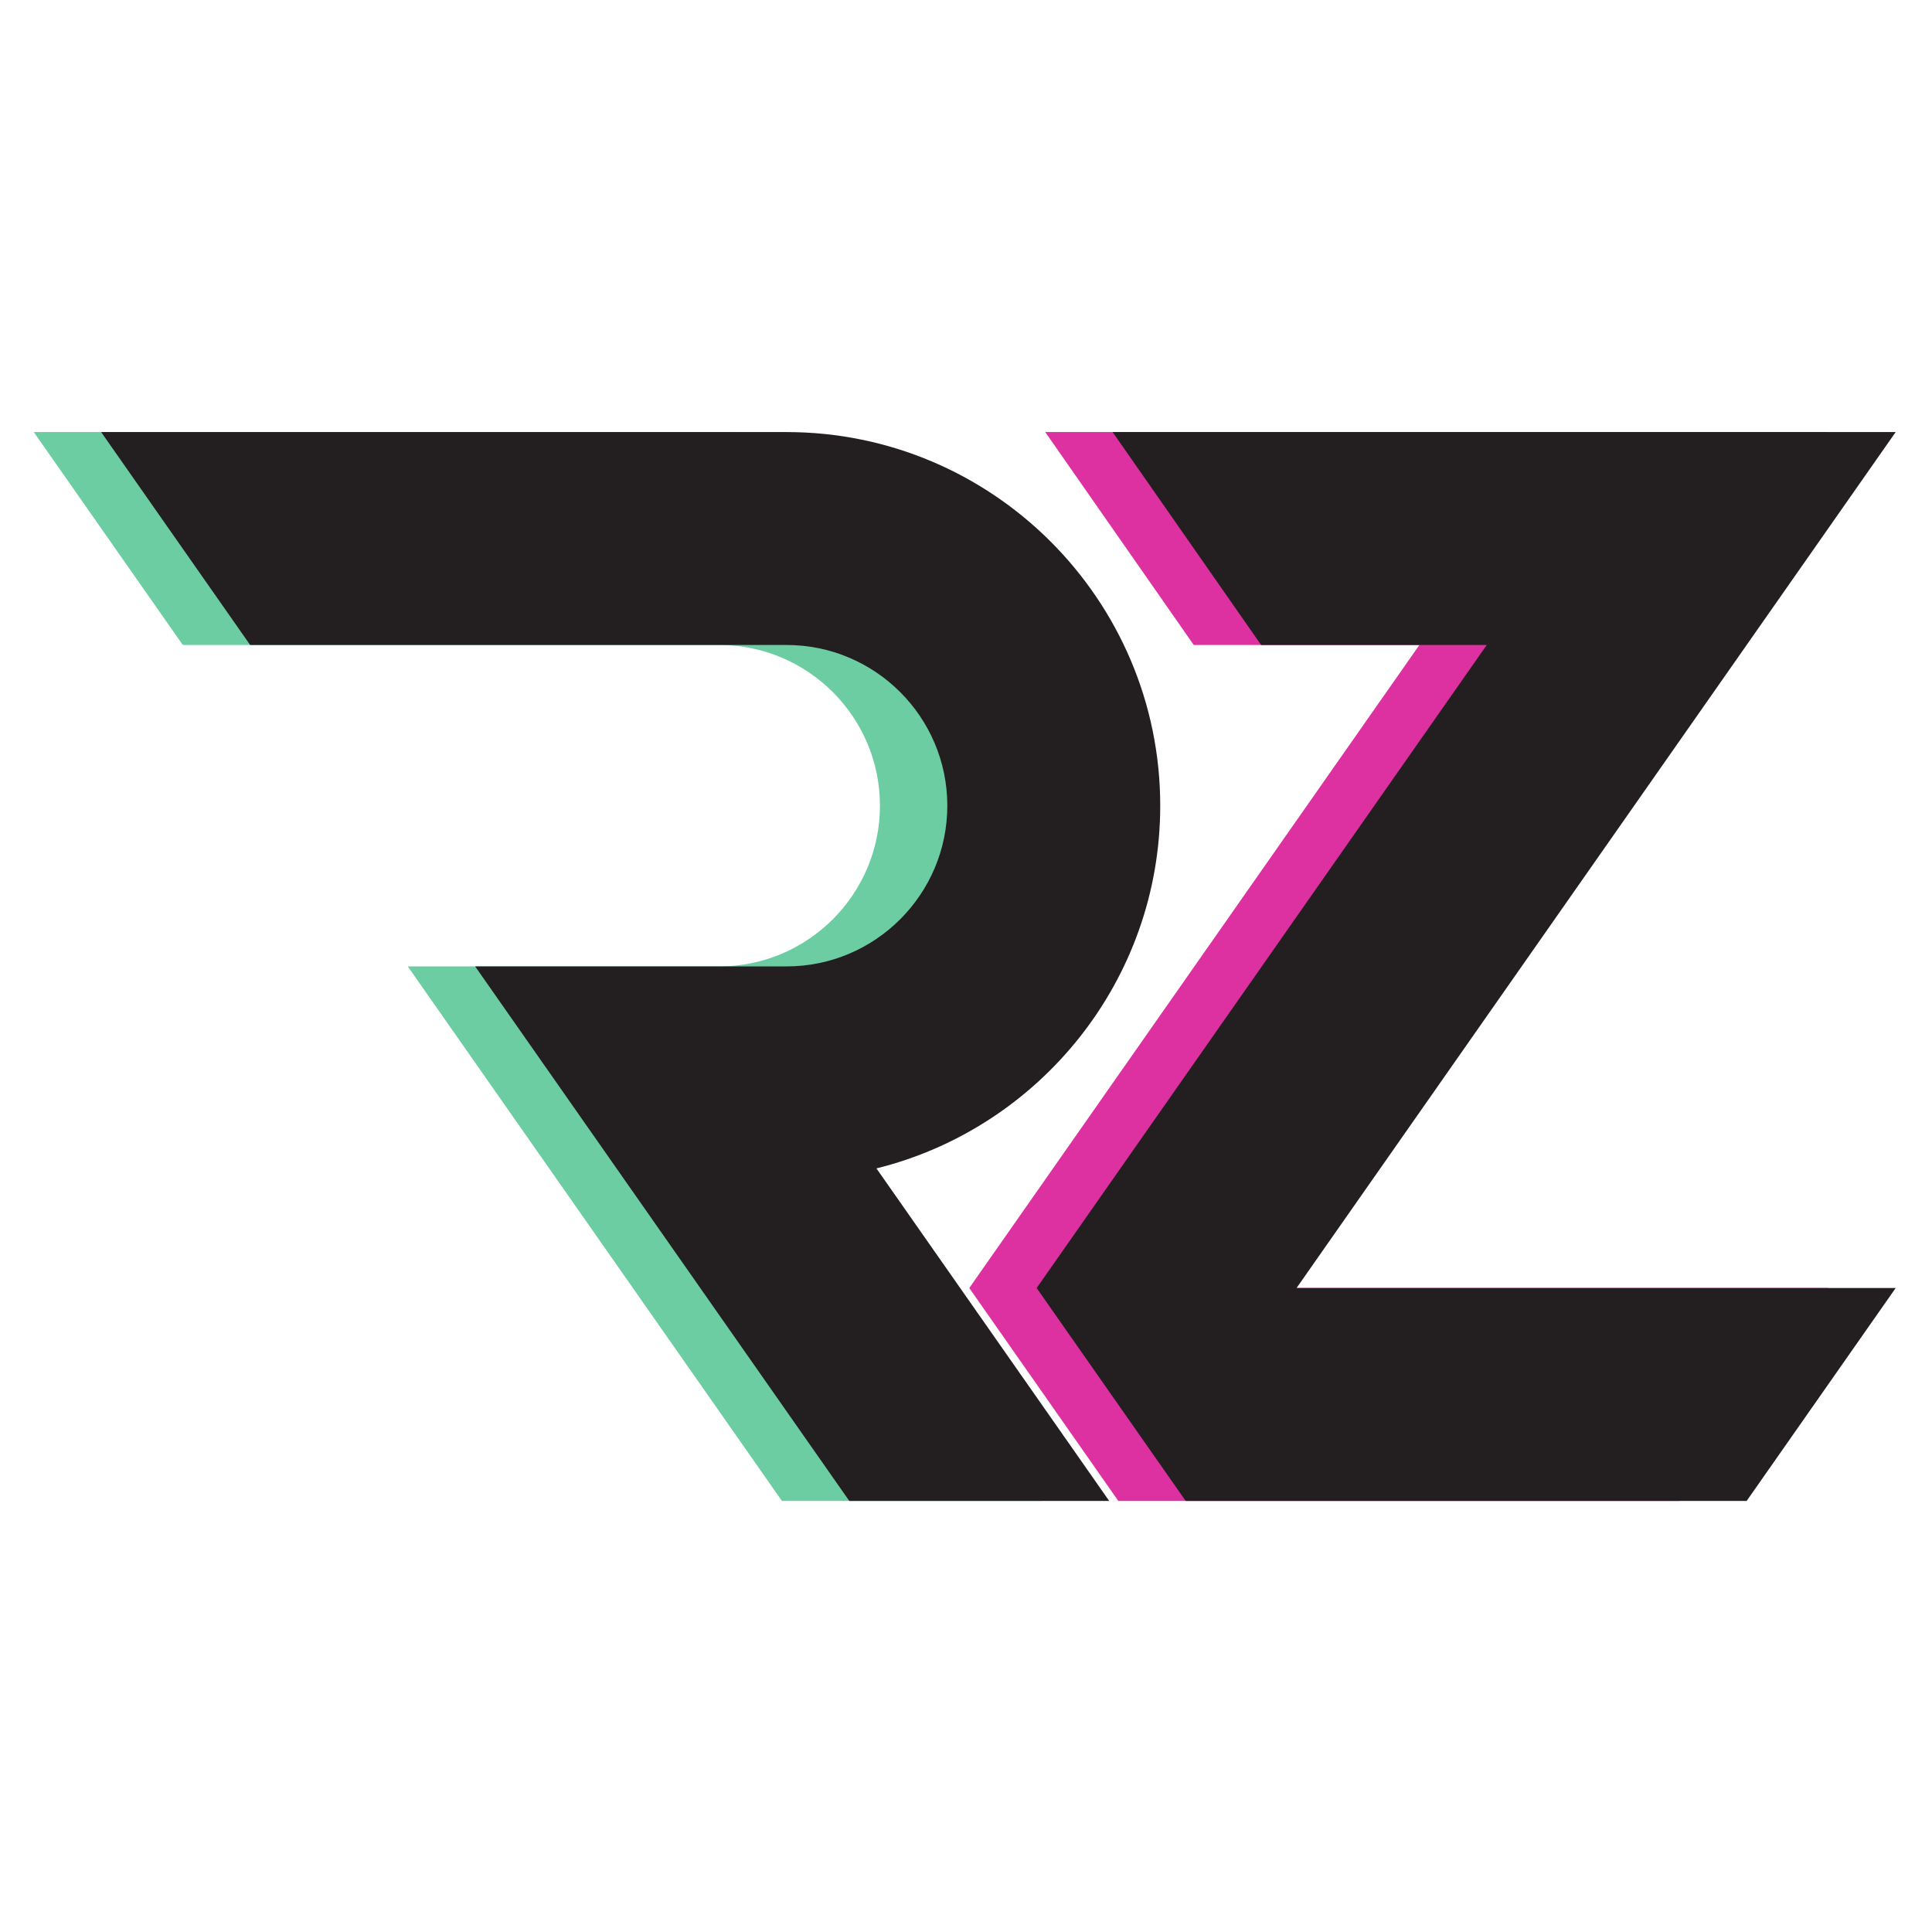
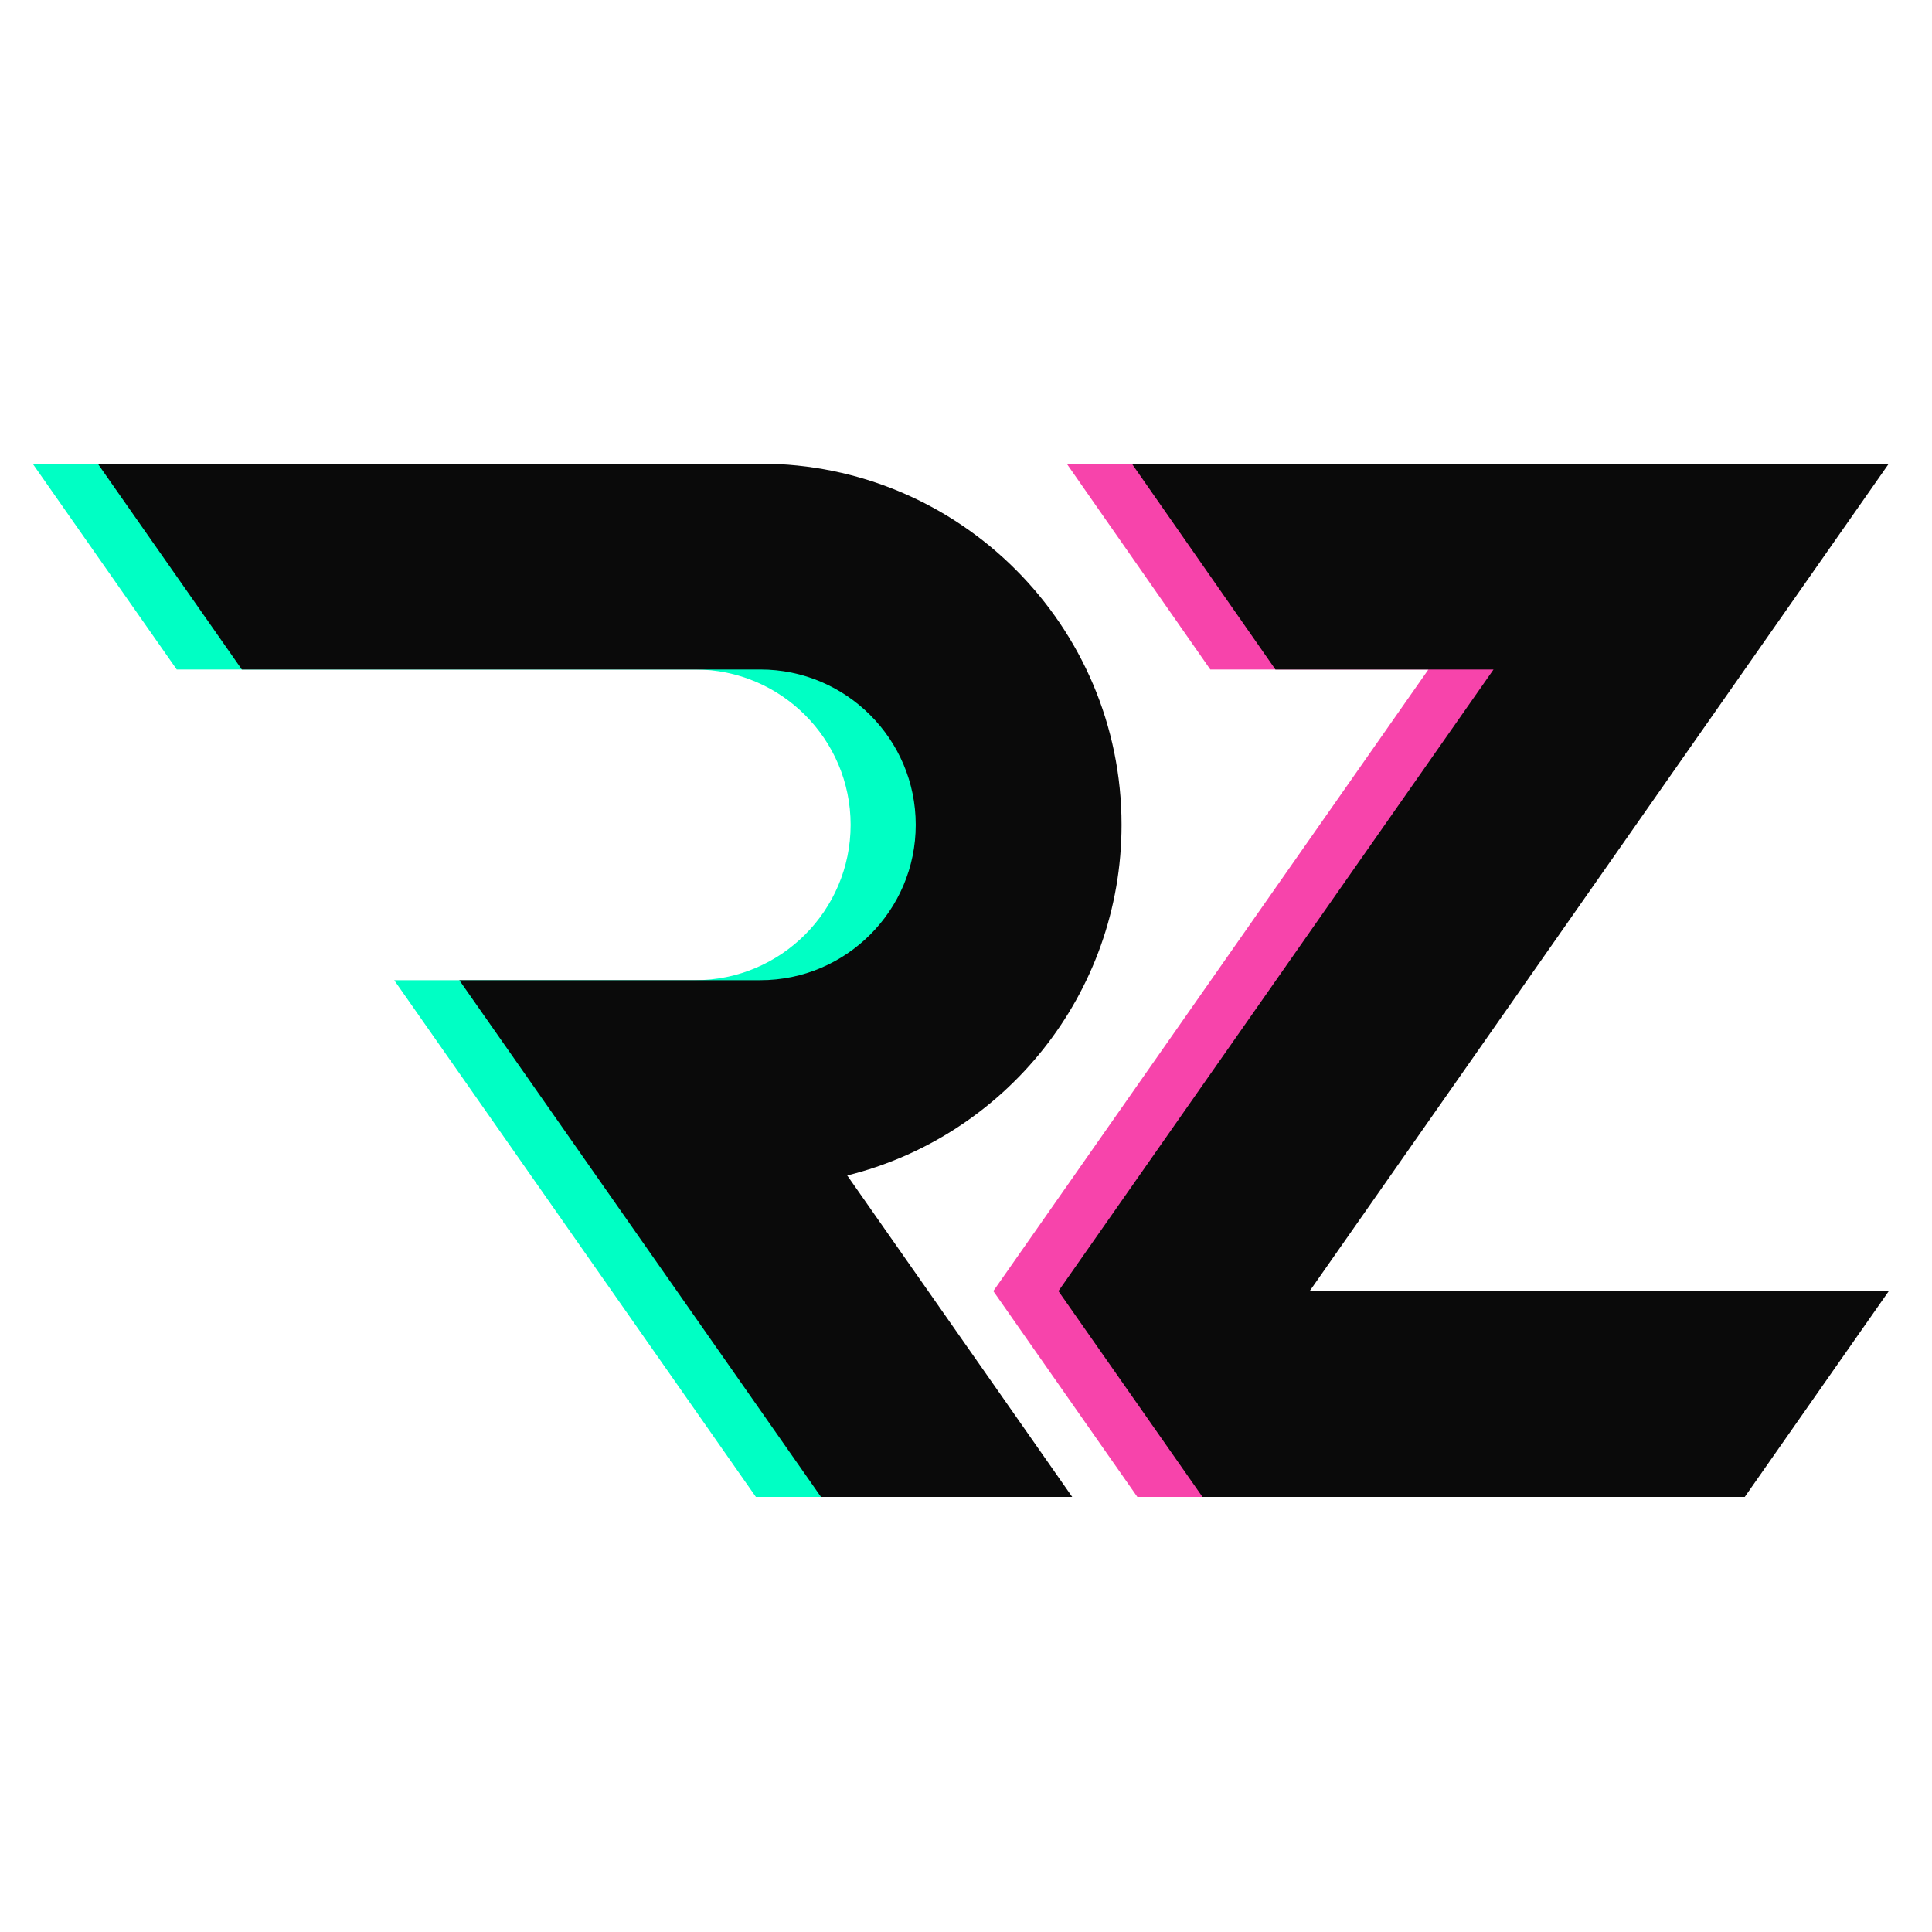
- <svg xmlns="http://www.w3.org/2000/svg" width="406" height="406" viewBox="66 320 406 406" version="1.2">
-   <g id="surface1">
-     <path style=" stroke:none;fill-rule:nonzero;fill:rgb(42.3%,79.869%,63.426%);fill-opacity:1;" d="M 284.938 635.418 L 273.289 618.773 L 236.023 565.535 C 270.23 557.062 295.66 526.102 295.66 489.312 C 295.66 446.02 260.438 410.797 217.145 410.797 L 73.098 410.797 L 104.418 455.539 L 217.145 455.539 C 235.766 455.539 250.918 470.688 250.918 489.312 C 250.918 507.934 235.766 523.086 217.145 523.086 L 151.695 523.086 L 230.324 635.418 Z M 284.938 635.418 " />
-     <path style=" stroke:none;fill-rule:nonzero;fill:rgb(13.73%,12.16%,12.549%);fill-opacity:1;" d="M 299.094 635.418 L 287.445 618.773 L 250.18 565.535 C 284.383 557.062 309.816 526.102 309.816 489.312 C 309.816 446.02 274.594 410.797 231.297 410.797 L 87.254 410.797 L 118.57 455.539 L 231.297 455.539 C 249.922 455.539 265.074 470.688 265.074 489.312 C 265.074 507.934 249.922 523.086 231.297 523.086 L 165.852 523.086 L 244.477 635.418 Z M 299.094 635.418 " />
-     <path style=" stroke:none;fill-rule:nonzero;fill:rgb(86.798%,19.374%,63.312%);fill-opacity:1;" d="M 402.93 635.418 L 301.012 635.418 C 301.012 635.418 269.691 590.672 269.691 590.672 L 364.277 455.539 L 316.863 455.539 L 285.652 410.797 L 450.211 410.797 L 324.305 590.672 L 450.211 590.672 L 418.891 635.418 Z M 402.93 635.418 " />
-     <path style=" stroke:none;fill-rule:nonzero;fill:rgb(13.73%,12.16%,12.549%);fill-opacity:1;" d="M 417.086 635.418 L 315.168 635.418 C 315.168 635.418 283.848 590.672 283.848 590.672 L 378.434 455.539 L 331.02 455.539 L 299.809 410.797 L 464.367 410.797 L 338.461 590.672 L 464.367 590.672 L 433.047 635.418 Z M 417.086 635.418 " />
-   </g>
+ <svg xmlns="http://www.w3.org/2000/svg" width="420" height="420" viewBox="66 310 420 420" fill="none">
+   <path fill="#00ffc4" d="M 284.938 635.418 L 273.289 618.773 L 236.023 565.535 C 270.23 557.062 295.66 526.102 295.66 489.312 C 295.66 446.02 260.438 410.797 217.145 410.797 L 73.098 410.797 L 104.418 455.539 L 217.145 455.539 C 235.766 455.539 250.918 470.688 250.918 489.312 C 250.918 507.934 235.766 523.086 217.145 523.086 L 151.695 523.086 L 230.324 635.418 Z" />
+   <path fill="#0a0a0a" d="M 299.094 635.418 L 287.445 618.773 L 250.18 565.535 C 284.383 557.062 309.816 526.102 309.816 489.312 C 309.816 446.02 274.594 410.797 231.297 410.797 L 87.254 410.797 L 118.57 455.539 L 231.297 455.539 C 249.922 455.539 265.074 470.688 265.074 489.312 C 265.074 507.934 249.922 523.086 231.297 523.086 L 165.852 523.086 L 244.477 635.418 Z" />
+   <path fill="#f744ab" d="M 415.176 635.418 L 313.254 635.418 C 313.254 635.418 281.938 590.672 281.938 590.672 L 376.523 455.539 L 329.109 455.539 L 297.895 410.797 L 462.453 410.797 L 336.551 590.672 L 462.453 590.672 L 431.137 635.418 Z" />
+   <path fill="#0a0a0a" d="M 429.332 635.418 L 327.41 635.418 C 327.41 635.418 296.094 590.672 296.094 590.672 L 390.68 455.539 L 343.266 455.539 L 312.051 410.797 L 476.609 410.797 L 350.707 590.672 L 476.609 590.672 L 445.293 635.418 Z" />
</svg>
